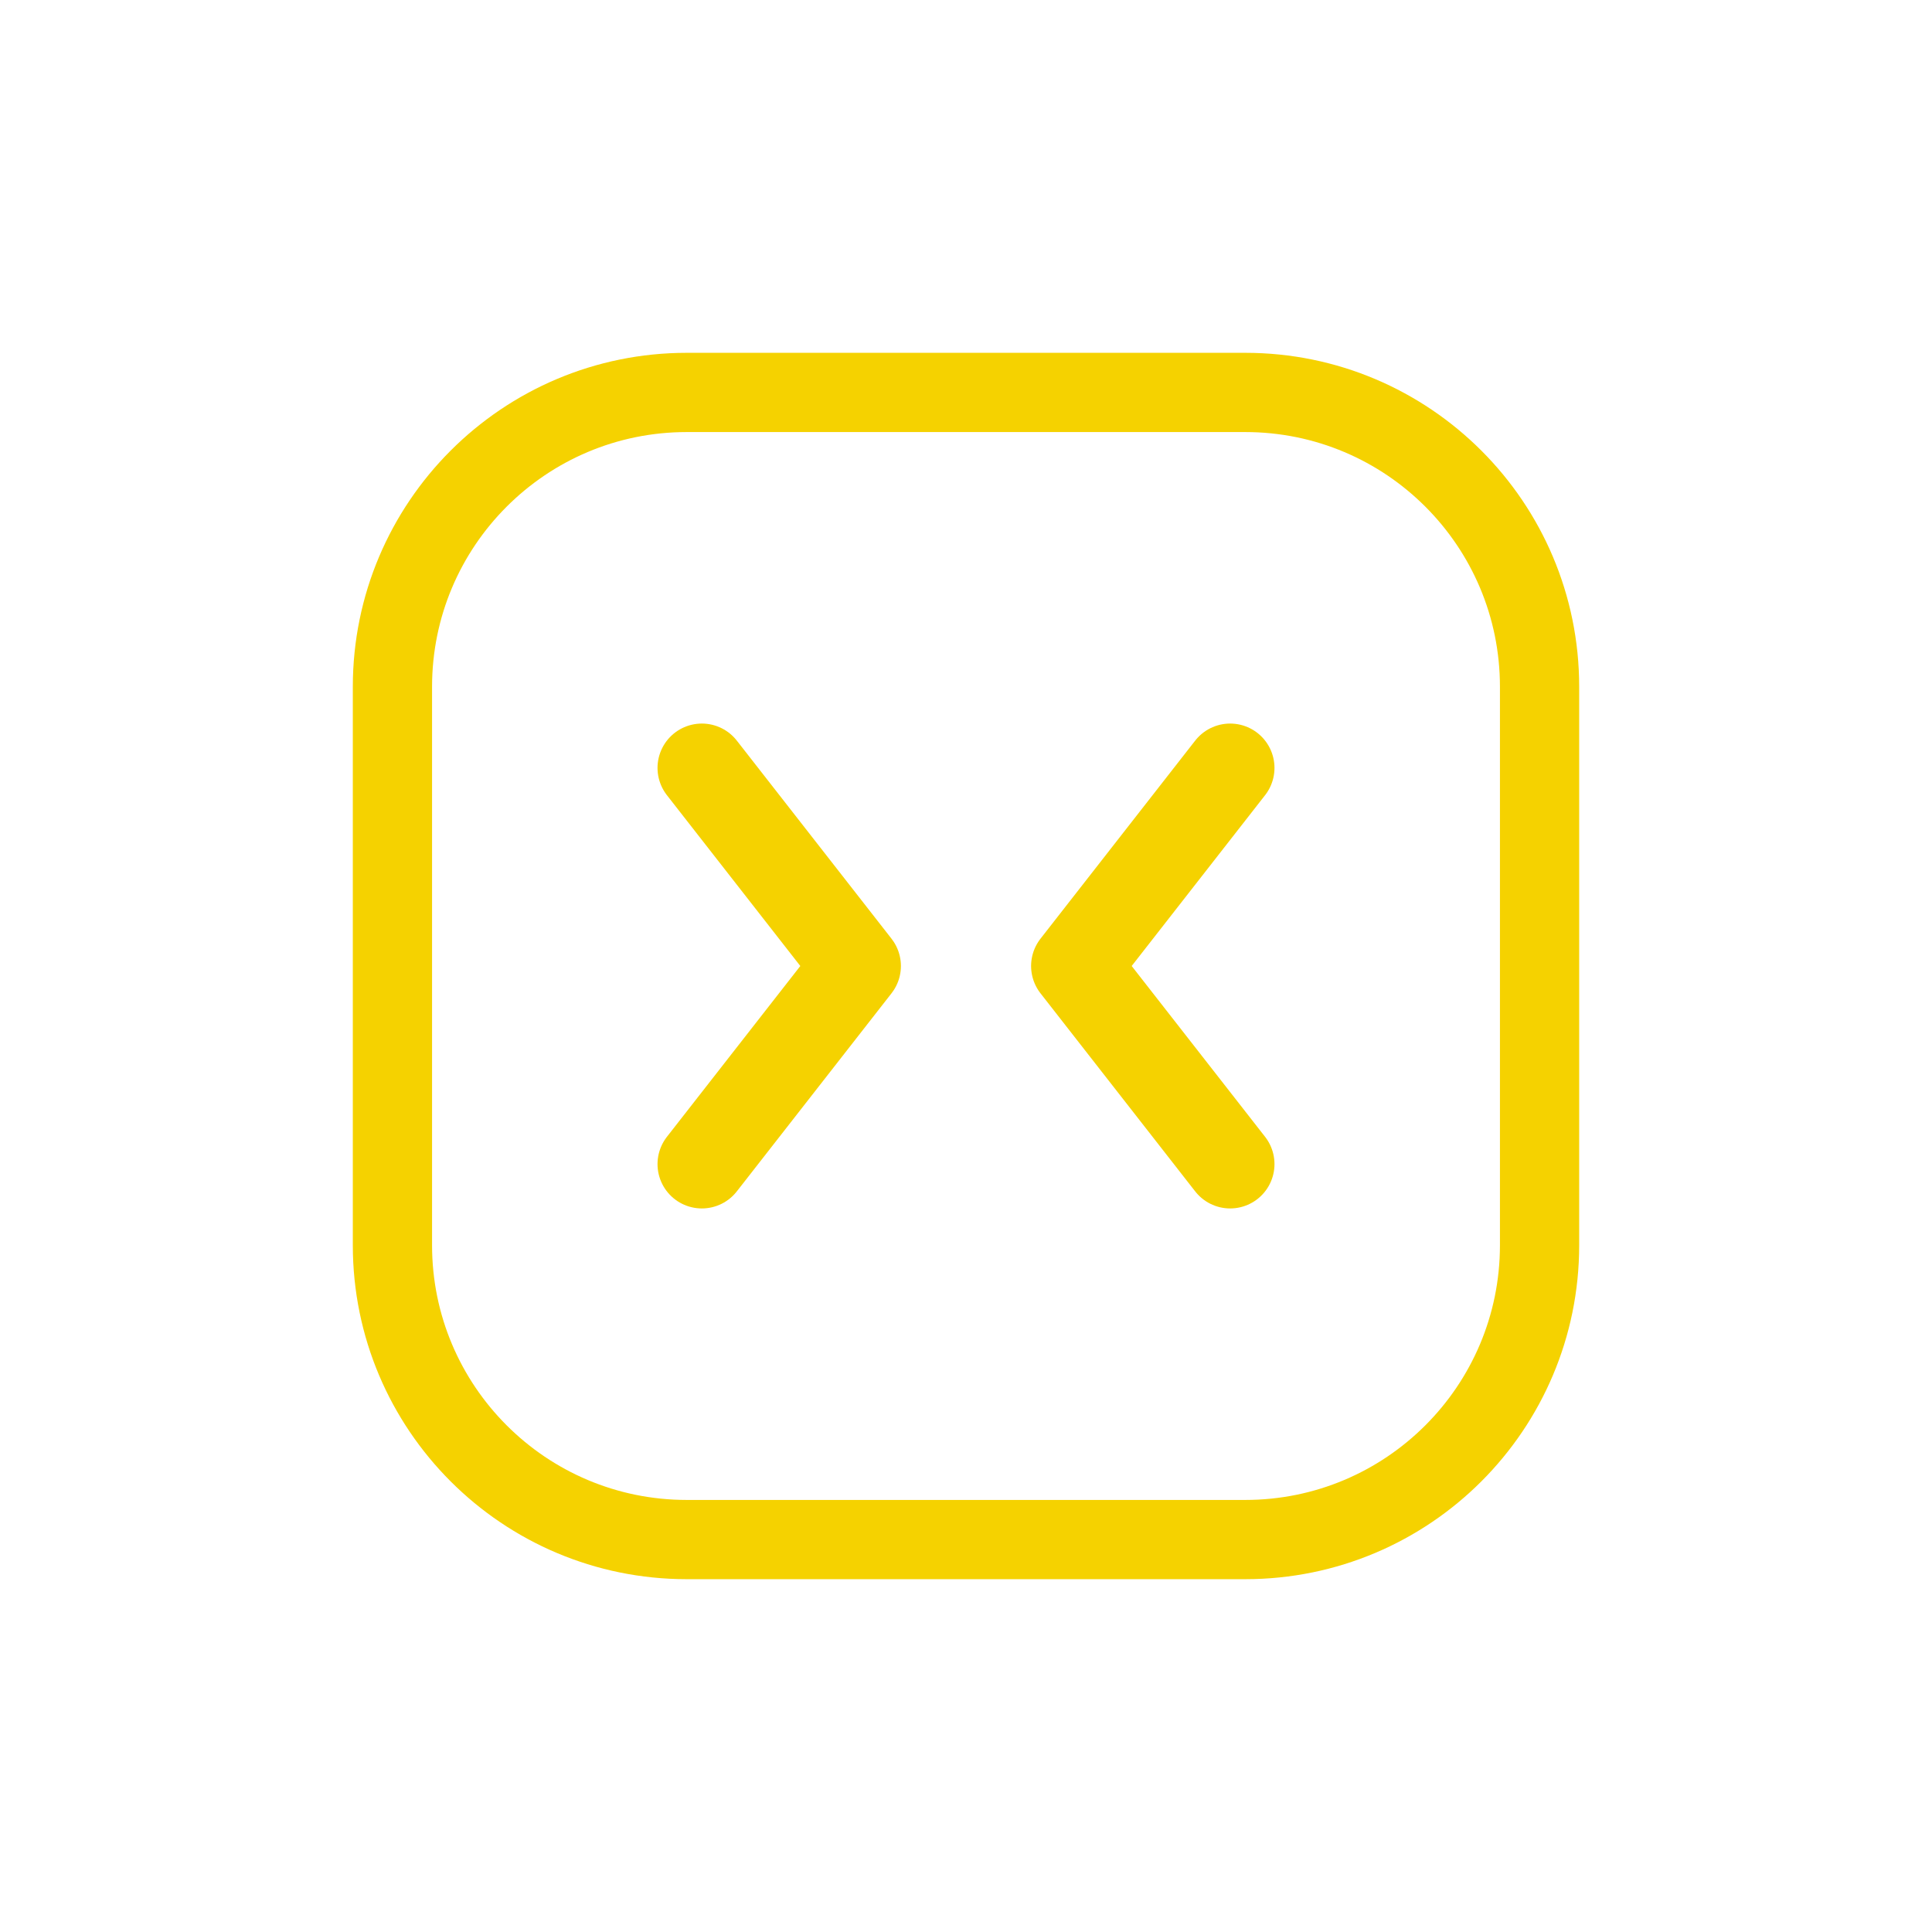
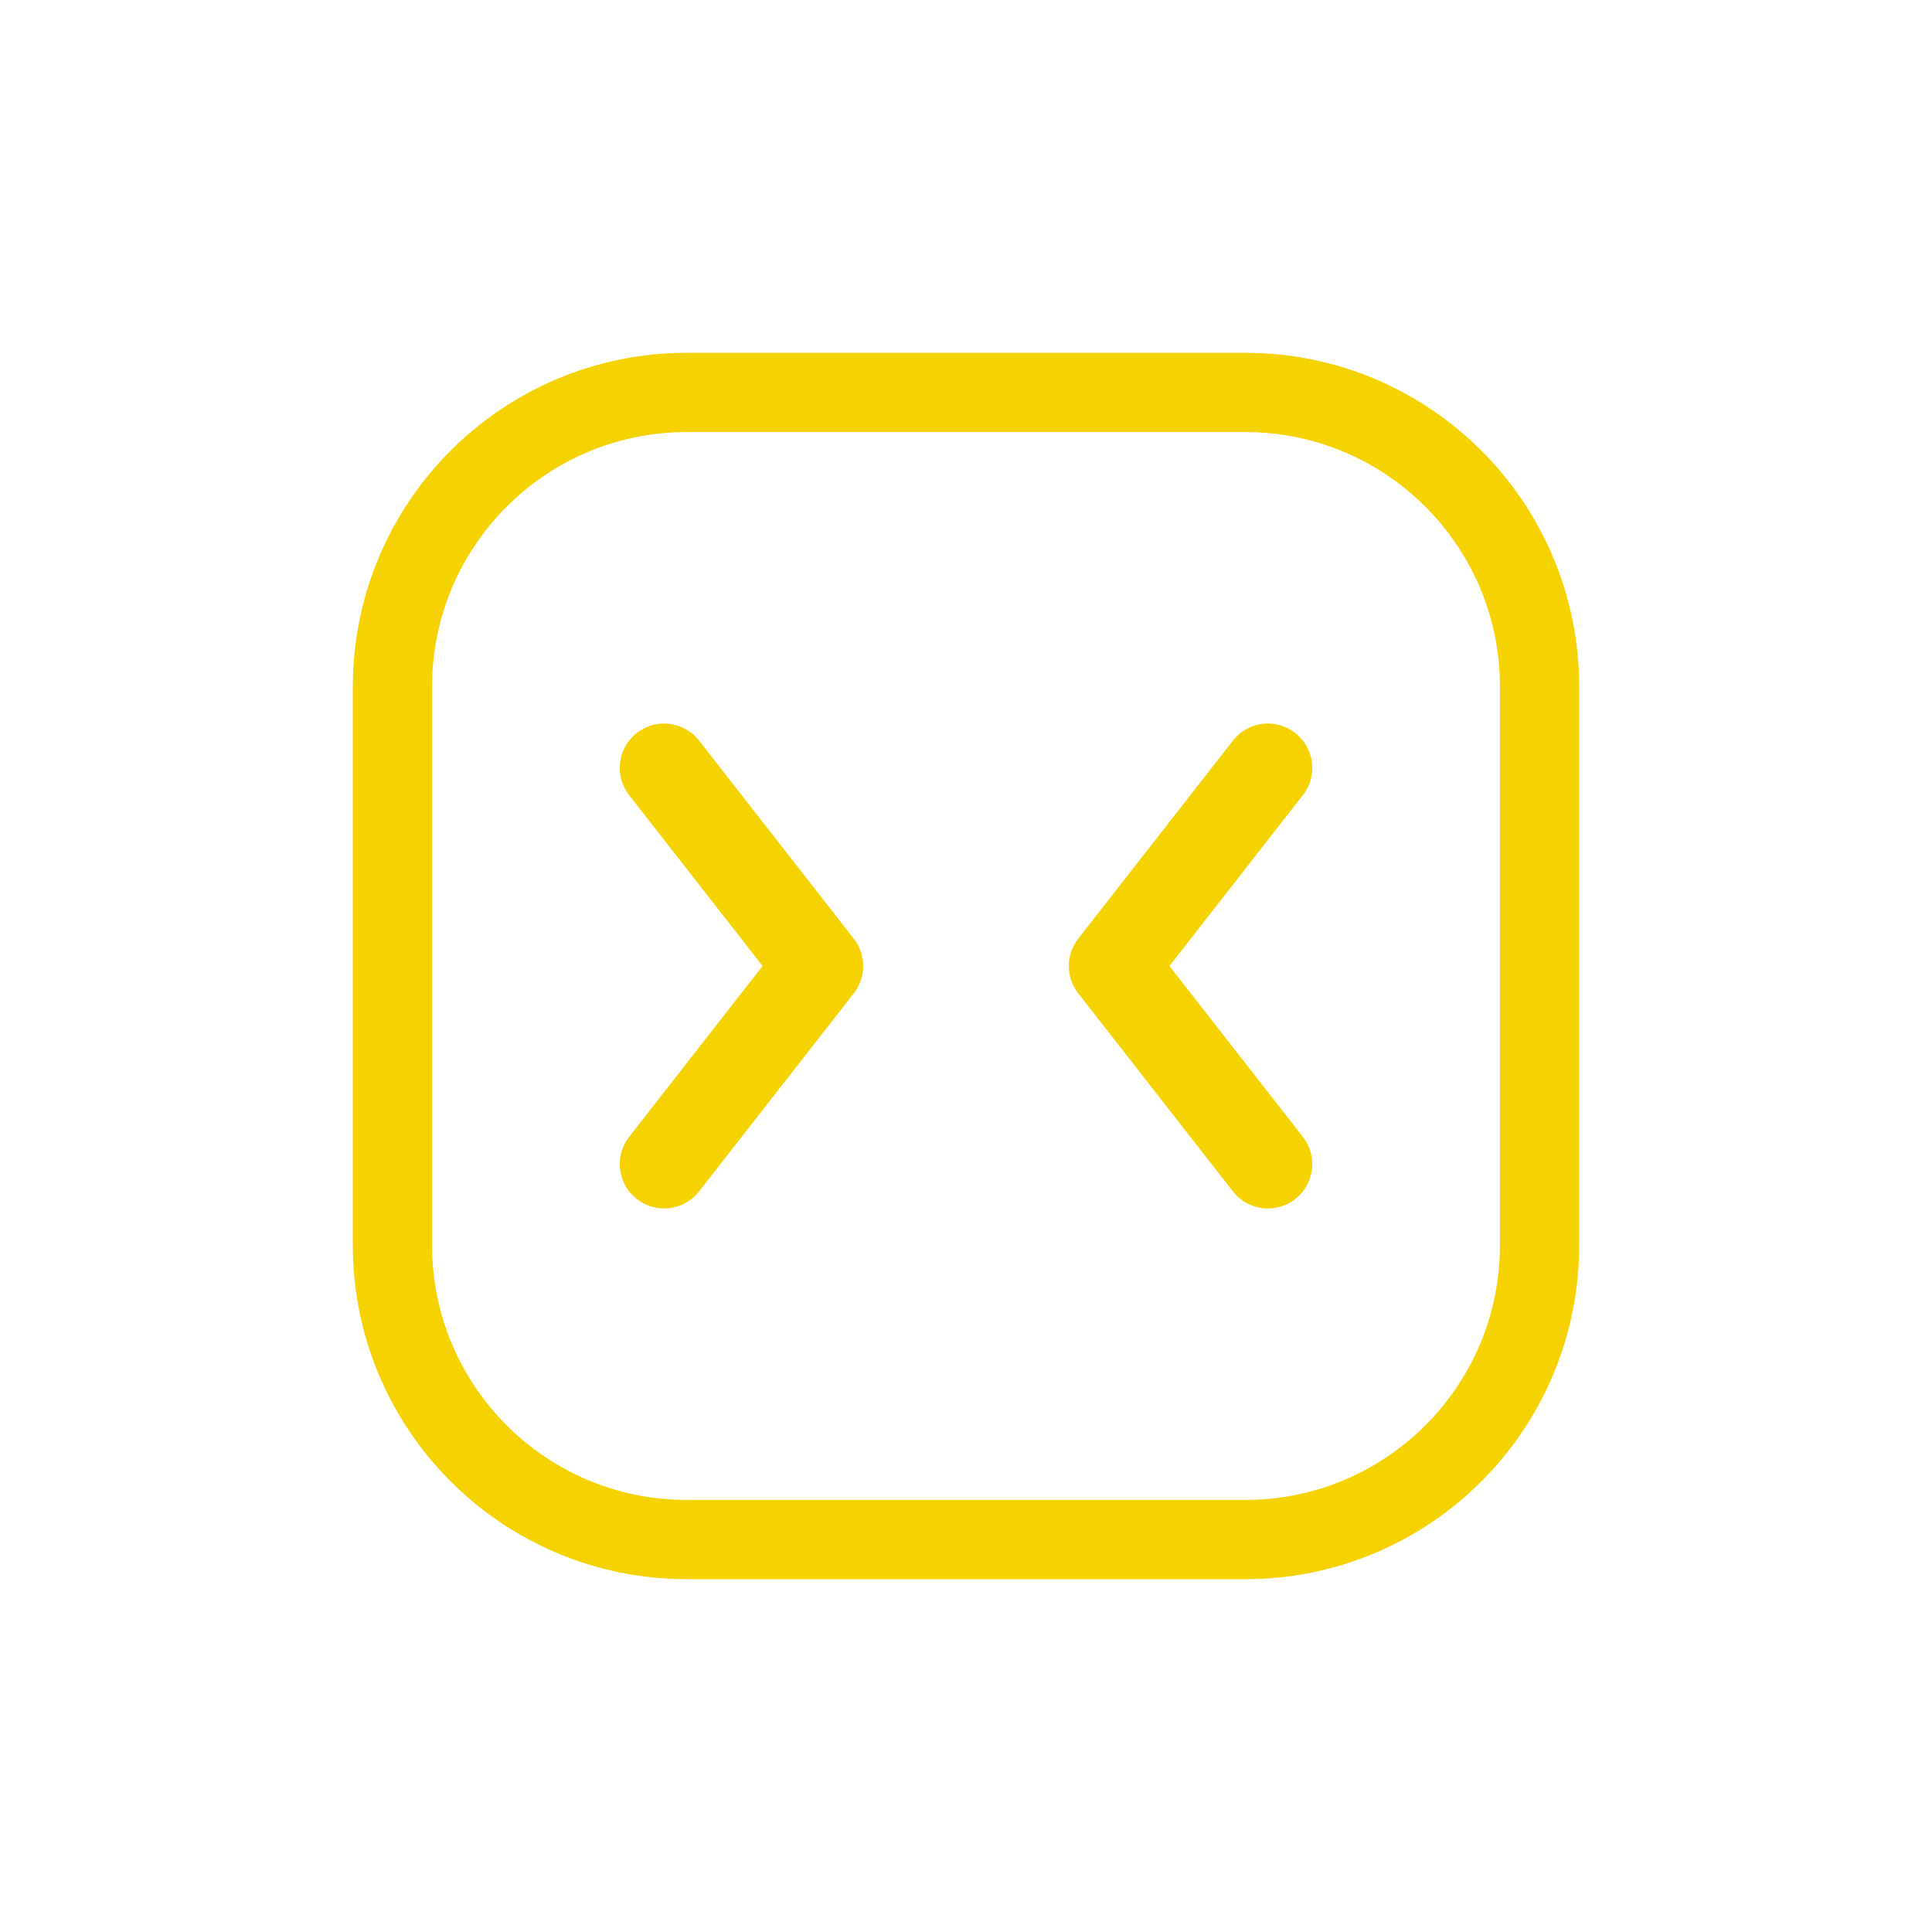
<svg xmlns="http://www.w3.org/2000/svg" width="1024" height="1024" viewBox="0 0 1024 1024" role="img" aria-label="Just Compress icon">
  <rect width="1024" height="1024" fill="#ffffff" />
  <rect x="208" y="208" width="608" height="608" rx="156" fill="none" stroke="#F5D200" stroke-width="42" />
-   <path d="M372 407 454 512 372 617" fill="none" stroke="#F5D200" stroke-width="47" stroke-linecap="round" stroke-linejoin="round" />
-   <path d="M652 407 570 512 652 617" fill="none" stroke="#F5D200" stroke-width="47" stroke-linecap="round" stroke-linejoin="round" />
+   <path d="M352 407 434 512 352 617" fill="none" stroke="#F5D200" stroke-width="47" stroke-linecap="round" stroke-linejoin="round" />
+   <path d="M672 407 590 512 672 617" fill="none" stroke="#F5D200" stroke-width="47" stroke-linecap="round" stroke-linejoin="round" />
</svg>
